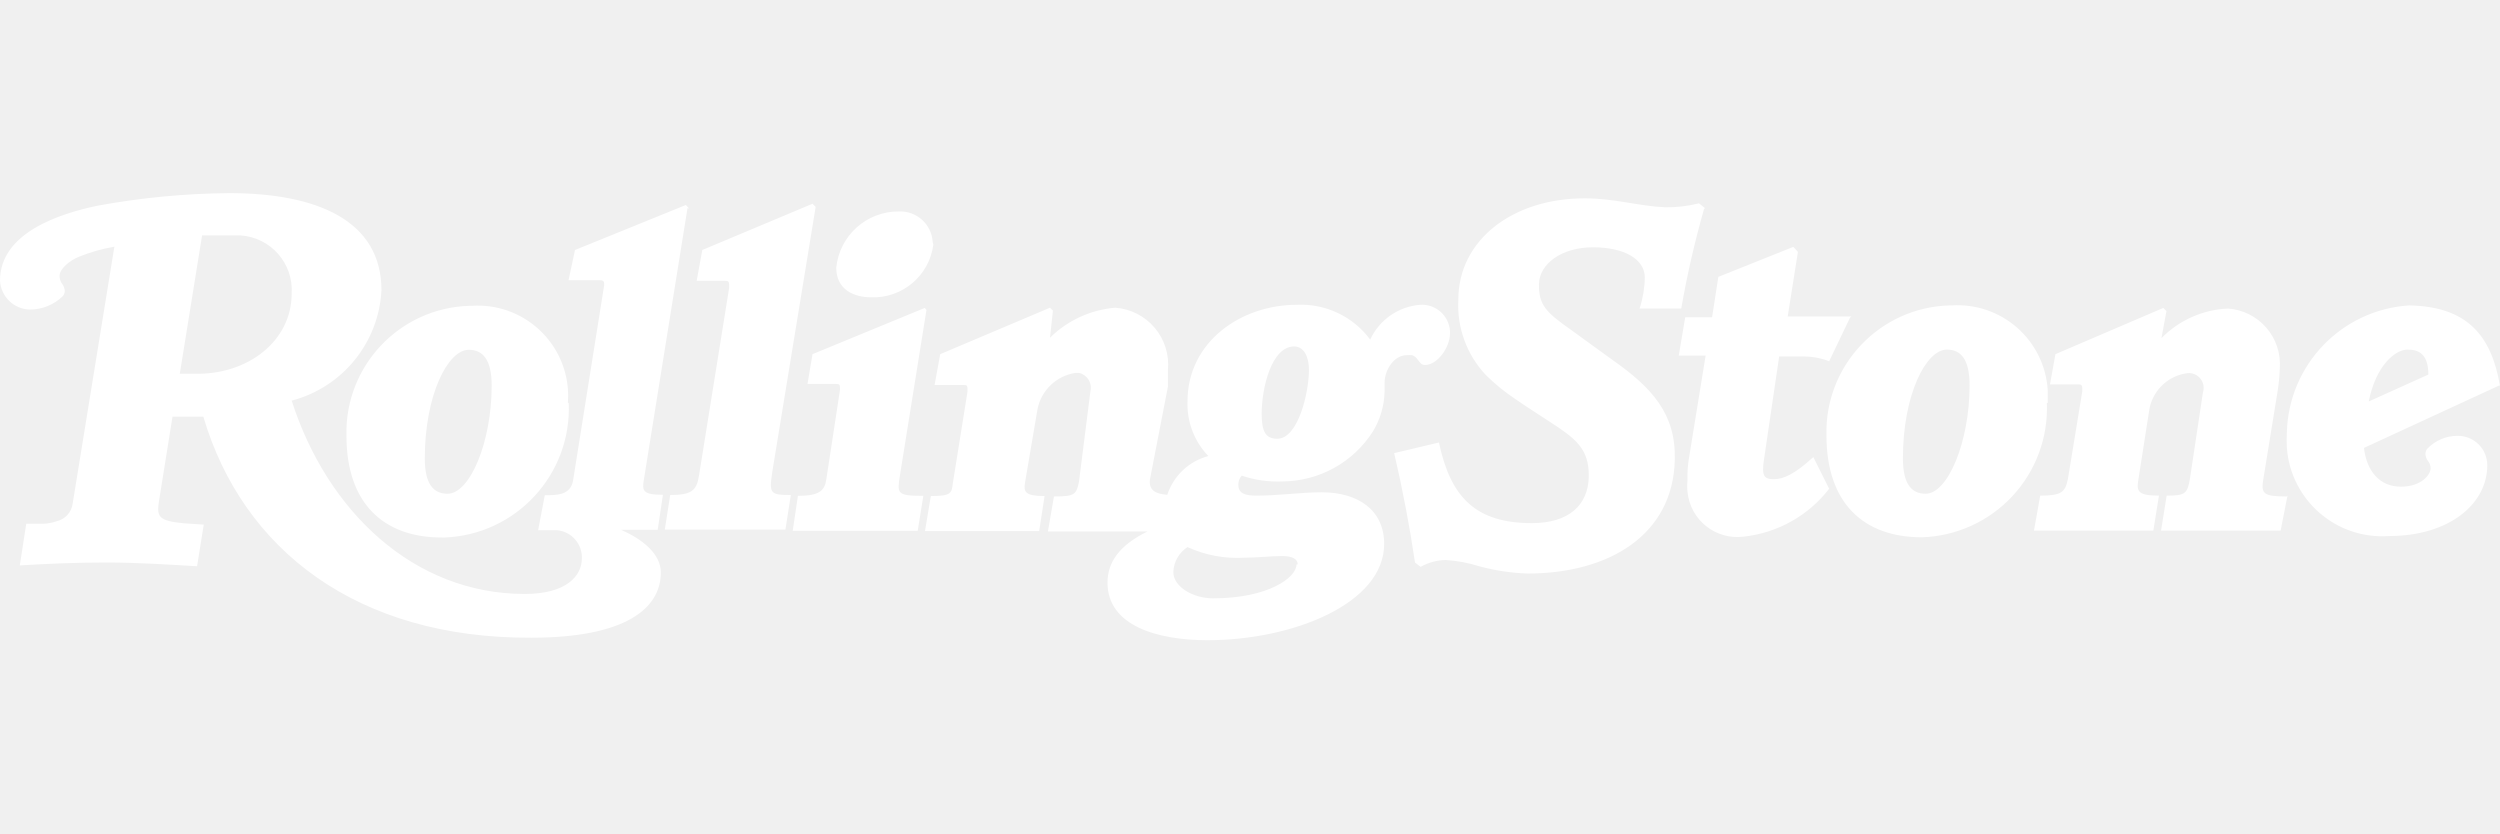
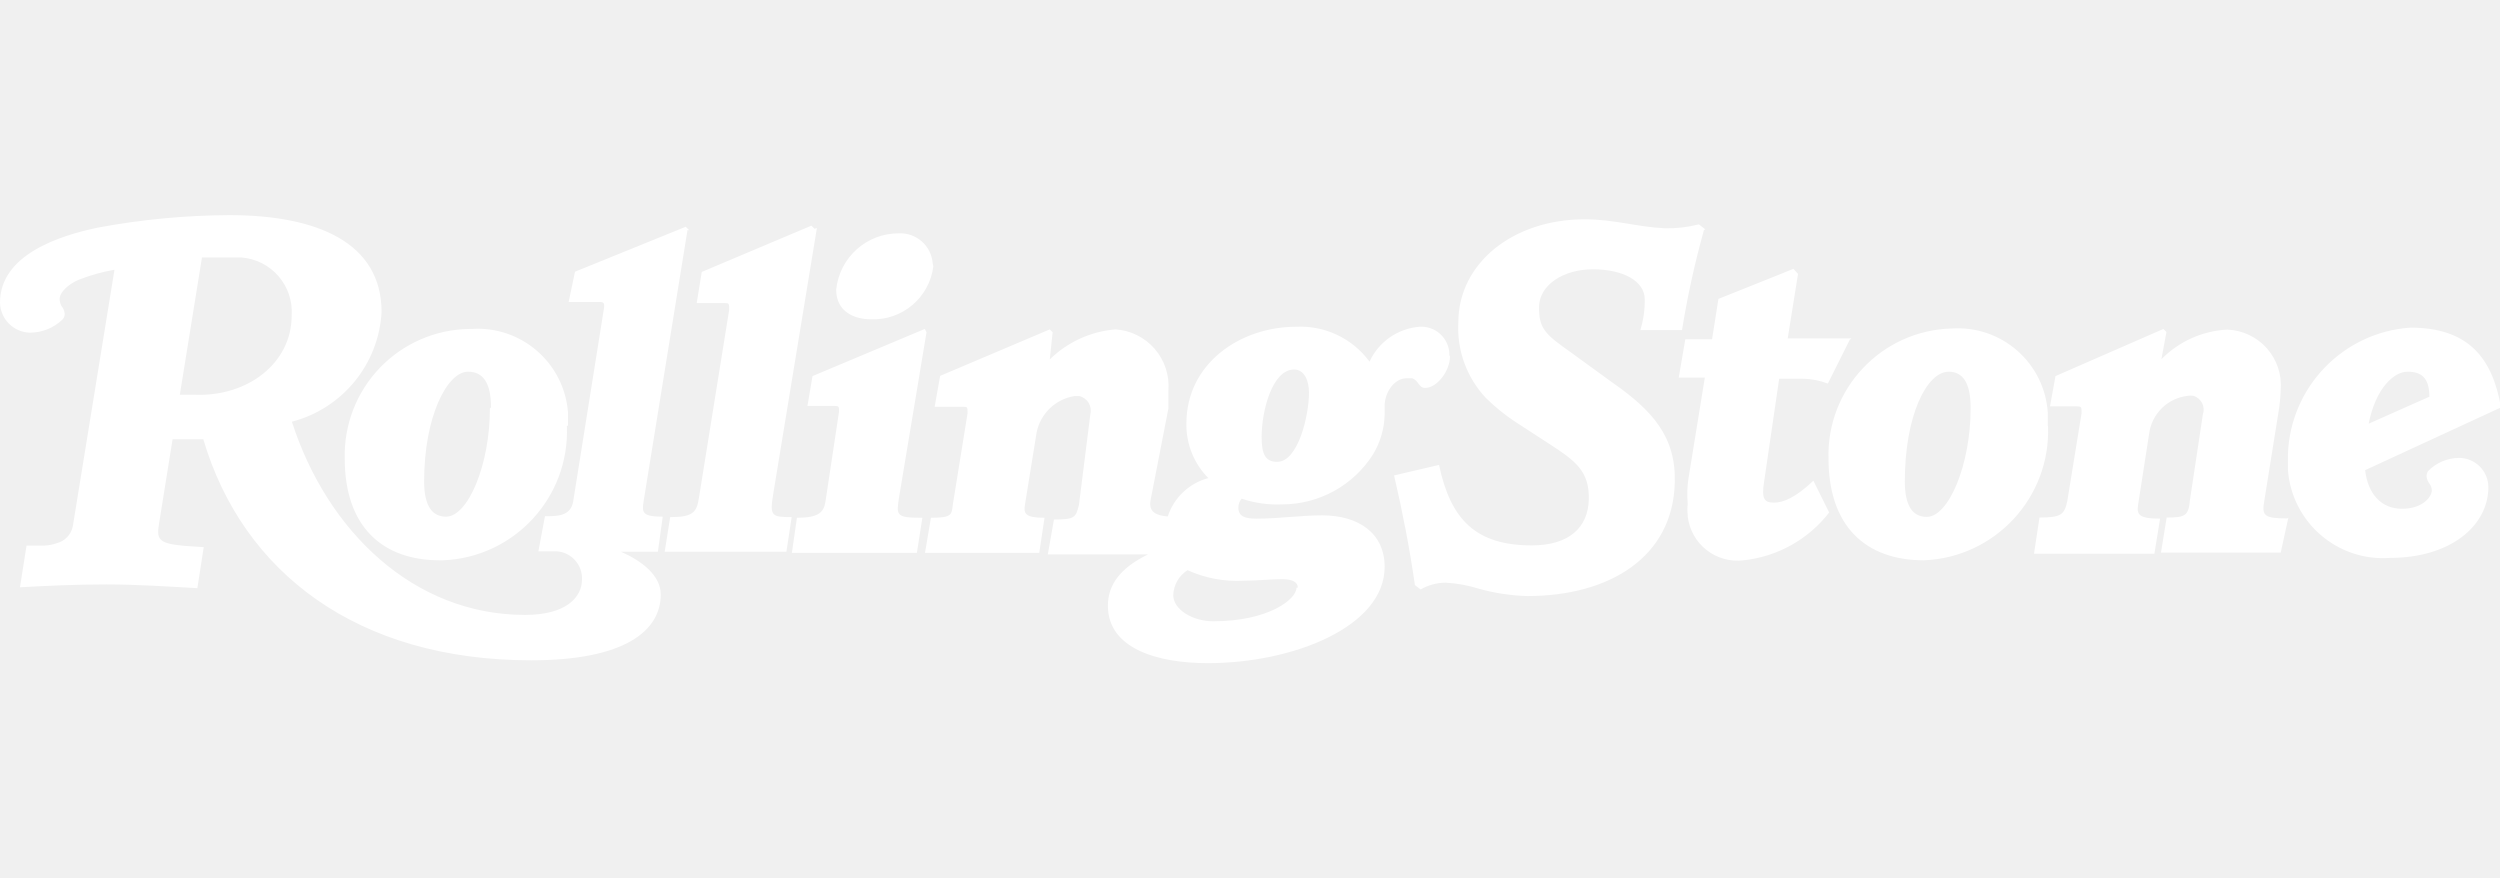
- <svg xmlns="http://www.w3.org/2000/svg" id="svg-rs-logo" viewBox="0 0 120 40">
+ <svg xmlns="http://www.w3.org/2000/svg" id="svg-rs-logo" viewBox="0 0 114 40">
  <defs>
    <style>.cls-1{fill:#fff;}</style>
  </defs>
-   <path class="cls-1" d="M14,14.09a2.63,2.63,0,0,0-2.46-2.79H9.7L8.63,17.94h.71C11.88,18,14,16.38,14,14.09Zm19-4.1L30.91,23c-.09.54-.09.75.91.75l-.25,1.68H29.81c1,.44,1.91,1.14,1.91,2.05,0,1.74-1.72,3.13-6.22,3.13C17.16,30.65,11.65,26.4,9.76,20H8.28l-.64,4c-.12.77-.1,1,1.2,1.12l.94.06-.32,2C8.1,27.1,6.59,27,5.09,27s-2.8.06-4.14.14l.31-2h.83a2.27,2.27,0,0,0,.63-.12,1,1,0,0,0,.77-.86l2-12.32a8.34,8.34,0,0,0-1.69.48c-.45.18-.94.58-.94.92a.69.69,0,0,0,.09.34.68.68,0,0,1,.16.38.4.4,0,0,1-.1.26,2.27,2.27,0,0,1-1.58.64A1.47,1.47,0,0,1,0,13.47H0c0-2.3,2.87-3.22,4.7-3.6A36.68,36.68,0,0,1,11,9.27c4.23,0,7.31,1.32,7.31,4.66A5.78,5.78,0,0,1,14,19.23c1.7,5.3,5.85,9.28,11.19,9.28,2,0,2.74-.87,2.74-1.71a1.31,1.31,0,0,0-1.2-1.35h-.9l.32-1.68c.59,0,1.2,0,1.35-.66L29,13.69c0-.16,0-.24-.22-.24H27.29L27.6,12l5.32-2.16.16.17Zm76.8,13.8-.33,1.68h-5.74l.27-1.68c.88,0,1-.08,1.12-.83l.62-4.12a.71.71,0,0,0-.73-.93,2.13,2.13,0,0,0-1.86,1.86l-.52,3.33c-.07.48,0,.69,1,.69l-.27,1.68H97.63l.3-1.68c1,0,1.2-.15,1.33-.8l.69-4.21c0-.3,0-.33-.24-.33H98.4L98.66,17l5.18-2.22.15.15-.24,1.3a4.77,4.77,0,0,1,3.19-1.42,2.68,2.68,0,0,1,2.49,2.87v0a8.64,8.64,0,0,1-.11,1.13L108.64,23c-.12.7,0,.83,1.12.83Zm-21-8.54-1,2.09a3.32,3.32,0,0,0-1.2-.23h-1.2L84.68,22c-.14.87,0,1,.47,1s1-.25,1.89-1.06l.76,1.52a6,6,0,0,1-4.12,2.3A2.4,2.4,0,0,1,81,23.61a2.44,2.44,0,0,1,0-.54,5.44,5.44,0,0,1,.09-1.2l.78-4.8H80.58l.31-1.84h1.29l.3-1.94,3.6-1.44.22.24-.49,3.1h3.06Zm-7-5.24a46.32,46.32,0,0,0-1.1,4.8h-2a5,5,0,0,0,.25-1.49c0-.89-1-1.45-2.49-1.45s-2.58.79-2.59,1.78.33,1.33,1.52,2.17l2,1.45c1.91,1.34,3.06,2.6,3,4.8-.08,3.6-3.15,5.46-7.07,5.46a10.17,10.17,0,0,1-2.32-.35,6.73,6.73,0,0,0-1.61-.3,2.54,2.54,0,0,0-1.2.33L67.92,27q-.39-2.64-1-5.25l2.15-.51c.56,2.66,1.79,3.87,4.46,3.87,1.76,0,2.7-.85,2.73-2.22s-.66-1.86-1.91-2.67c-.55-.36-1.1-.71-1.62-1.07A9.42,9.42,0,0,1,71.32,18,4.88,4.88,0,0,1,70,14.38c0-2.85,2.6-4.86,6.06-4.86,1.44,0,2.57.37,3.87.43a6.3,6.3,0,0,0,1.62-.19l.3.24Zm-37,1.73a2.9,2.9,0,0,1-3,2.53c-.77,0-1.66-.34-1.66-1.42a3,3,0,0,1,3-2.7,1.56,1.56,0,0,1,1.63,1.47Zm-.33,3.14L43.2,22.8c-.14.89-.17,1,1.12,1l-.27,1.68h-6l.25-1.68c1,0,1.28-.23,1.36-.77l.66-4.32c0-.25,0-.28-.22-.28H38.76L39,17l5.39-2.22Zm-5.31-5-2.1,12.83c-.15,1-.06,1.05.9,1.05l-.26,1.66H31.91l.26-1.66c1,0,1.27-.2,1.38-.92L35,13.81c0-.3,0-.33-.22-.33H33.44L33.71,12,39,9.78l.15.15Zm77.4,8.1c0-.94-.41-1.2-1-1.2s-1.52.77-1.86,2.49Zm3.41.52-6.5,3c.13,1.11.75,1.86,1.77,1.86s1.43-.6,1.43-.88a.55.55,0,0,0-.11-.33.64.64,0,0,1-.14-.35.44.44,0,0,1,.08-.25,2,2,0,0,1,1.47-.63,1.41,1.41,0,0,1,1.42,1.41v0c0,1.87-1.84,3.4-4.72,3.4a4.59,4.59,0,0,1-4.9-4.23,6.43,6.43,0,0,1,0-.76,6.27,6.27,0,0,1,5.87-6.08C118.4,14.71,119.59,16.08,120,18.53Zm-25.43,0c0-1.2-.38-1.72-1.09-1.72-1,0-2.11,2.16-2.11,5.22,0,1.2.39,1.7,1.09,1.7,1.07,0,2.11-2.5,2.11-5.2m3.71.85a6.2,6.2,0,0,1-6,6.44h0c-2.8,0-4.58-1.64-4.58-4.89a6.08,6.08,0,0,1,5.9-6.24h.1a4.34,4.34,0,0,1,4.62,4.05q0,.32,0,.63m-36,7.75c0-.24-.23-.4-.75-.4s-1.2.08-1.82.08A5.73,5.73,0,0,1,57,26.26a1.49,1.49,0,0,0-.68,1.2c0,.69.92,1.26,1.91,1.26,2.65,0,4-1,4-1.62m.6-9.35c0-.6-.23-1.12-.71-1.12-1.09,0-1.56,2-1.56,3.23,0,.84.18,1.2.75,1.2,1,0,1.52-2.21,1.52-3.32M69.6,16c0,.68-.61,1.52-1.2,1.52-.19,0-.25-.14-.36-.27a.55.55,0,0,0-.25-.2,1.22,1.22,0,0,0-.27,0c-.61,0-1.06.71-1.06,1.32v.44a3.86,3.86,0,0,1-.56,1.9,5.19,5.19,0,0,1-4.35,2.4,5.39,5.39,0,0,1-1.95-.28.65.65,0,0,0-.16.43c0,.44.34.53.87.53,1.12,0,2.1-.16,3.13-.16,1.76,0,3,.86,3,2.48,0,2.87-4.4,4.62-8.48,4.62-2.4,0-4.8-.69-4.8-2.76,0-1,.59-1.81,1.92-2.46H50.3l.29-1.68c1,0,1.07-.09,1.2-.7l.55-4.35a.73.73,0,0,0-.54-.88l-.18,0a2.19,2.19,0,0,0-1.82,1.74l-.6,3.53c-.07.44,0,.64.94.64l-.26,1.68H44.4l.28-1.68c1,0,1-.14,1.06-.64l.7-4.37c0-.3,0-.32-.2-.32H44.86L45.13,17l5.27-2.23.14.14-.14,1.3a5.06,5.06,0,0,1,3.13-1.44,2.74,2.74,0,0,1,2.53,3,.19.19,0,0,1,0,.08c0,.24,0,.48,0,.71L55.2,23c-.08.55.3.71.83.75A2.84,2.84,0,0,1,58,21.89a3.59,3.59,0,0,1-1-2.62c0-2.88,2.59-4.64,5.24-4.64a4.14,4.14,0,0,1,3.53,1.67,2.89,2.89,0,0,1,2.4-1.67,1.35,1.35,0,0,1,1.43,1.26V16m-46,2.51c0-1.2-.39-1.72-1.1-1.72-1,0-2.11,2.16-2.11,5.22,0,1.2.4,1.69,1.09,1.69,1.08,0,2.12-2.48,2.12-5.19m3.7.85a6.2,6.2,0,0,1-5.95,6.44H21.2c-2.78,0-4.57-1.63-4.57-4.88a6.08,6.08,0,0,1,5.9-6.24h.1a4.34,4.34,0,0,1,4.63,4,4.56,4.56,0,0,1,0,.64" />
+   <path class="cls-1" d="M13.3,14.39A2.49,2.49,0,0,0,11,11.74H9.21L8.2,18h.67C11.29,18.1,13.3,16.56,13.3,14.39Zm18.05-3.9-2,12.36c-.08.51-.08.71.87.71L30,25.16H28.32c.95.42,1.81,1.08,1.81,1.95,0,1.65-1.63,3-5.91,3-7.92,0-13.15-4-14.95-10.08H7.87l-.61,3.8c-.12.73-.1.95,1.14,1.06l.89.06L9,26.82c-1.29-.07-2.73-.17-4.15-.17s-2.66.06-3.94.13l.3-1.9H2a2,2,0,0,0,.59-.11A1,1,0,0,0,3.32,24l1.9-11.7a8.19,8.19,0,0,0-1.61.45c-.43.17-.89.55-.89.88a.72.72,0,0,0,.08.32.61.61,0,0,1,.15.36.38.38,0,0,1-.09.25,2.15,2.15,0,0,1-1.5.61A1.4,1.4,0,0,1,0,13.8H0c0-2.19,2.73-3.06,4.46-3.42a33.48,33.48,0,0,1,6-.57c4,0,6.94,1.25,6.94,4.42a5.48,5.48,0,0,1-4.09,5c1.61,5,5.56,8.81,10.63,8.81,1.9,0,2.6-.82,2.6-1.62a1.24,1.24,0,0,0-1.14-1.28h-.85l.3-1.6c.56,0,1.14,0,1.28-.63L27.55,14c0-.16,0-.23-.21-.23H25.93l.29-1.38,5.05-2.05.16.16Zm73,13.11L104,25.2H98.54l.26-1.6c.84,0,1-.08,1.06-.79l.59-3.91a.66.66,0,0,0-.43-.85.75.75,0,0,0-.26,0A2,2,0,0,0,98,19.78L97.5,23c-.07.45,0,.65,1,.65l-.26,1.6H92.75L93,23.6c1,0,1.14-.14,1.27-.76l.65-4c0-.28,0-.31-.23-.31H93.48l.25-1.38L98.65,15l.14.14-.23,1.24a4.54,4.54,0,0,1,3-1.35A2.54,2.54,0,0,1,104,17.78v0h0a7.76,7.76,0,0,1-.11,1.07l-.64,4c-.12.67,0,.79,1.06.79Zm-20-8.11-1,2a3.4,3.4,0,0,0-1.14-.22H81.13l-.68,4.65c-.14.83,0,1,.44,1s1-.24,1.8-1l.72,1.45a5.7,5.7,0,0,1-3.91,2.18,2.28,2.28,0,0,1-2.54-2v-.06a2.17,2.17,0,0,1,0-.51A4.79,4.79,0,0,1,77,21.78l.74-4.56H76.55l.3-1.75h1.22l.29-1.84,3.42-1.37.21.23-.47,2.94h2.91Zm-6.65-5a41.79,41.79,0,0,0-1,4.56h-1.9A4.54,4.54,0,0,0,75,13.65c0-.84-1-1.37-2.36-1.37S70.19,13,70.18,14s.31,1.26,1.44,2.06l1.9,1.38c1.82,1.27,2.91,2.47,2.85,4.56-.08,3.42-3,5.18-6.72,5.18a9.15,9.15,0,0,1-2.2-.33,6.16,6.16,0,0,0-1.53-.28,2.3,2.3,0,0,0-1.14.31l-.26-.2c-.24-1.67-.56-3.33-.95-5l2.05-.48c.53,2.52,1.7,3.67,4.23,3.67,1.68,0,2.57-.8,2.6-2.1s-.63-1.77-1.82-2.54l-1.54-1a8.75,8.75,0,0,1-1.34-1.09,4.65,4.65,0,0,1-1.25-3.44C66.5,12,69,10,72.26,10c1.36,0,2.44.36,3.67.41a5.69,5.69,0,0,0,1.54-.18l.29.23ZM42.56,12.15a2.76,2.76,0,0,1-2.85,2.41c-.73,0-1.58-.33-1.58-1.35A2.86,2.86,0,0,1,41,10.64,1.48,1.48,0,0,1,42.53,12Zm-.31,3L41,22.66c-.13.85-.16.95,1.06.95l-.25,1.6h-5.7l.23-1.6c.95,0,1.22-.22,1.3-.73l.62-4.11c0-.23,0-.26-.21-.26H36.82l.23-1.36L42.17,15Zm-5-4.75-2,12.18c-.15.95-.06,1,.85,1l-.24,1.58H30.31l.25-1.58c1,0,1.21-.19,1.31-.87l1.38-8.58c0-.29,0-.31-.21-.31H31.77L32,12.4l5-2.11.14.14Zm73.53,7.69c0-.89-.39-1.14-1-1.14s-1.44.73-1.77,2.37Zm3.24.5-6.17,2.85c.12,1.05.71,1.76,1.68,1.76s1.36-.57,1.36-.83a.52.52,0,0,0-.11-.32.64.64,0,0,1-.13-.33.48.48,0,0,1,.07-.24,2,2,0,0,1,1.4-.6,1.34,1.34,0,0,1,1.35,1.33h0c0,1.78-1.75,3.23-4.48,3.23a4.35,4.35,0,0,1-4.66-4c0-.25,0-.49,0-.73a6,6,0,0,1,5.58-5.77c2.62,0,3.75,1.35,4.14,3.67Zm-24.16,0c0-1.14-.36-1.64-1-1.64-1,0-2,2-2,5,0,1.14.37,1.62,1,1.62,1,0,2-2.38,2-4.94m3.53.8a5.9,5.9,0,0,1-5.66,6.12h0c-2.66,0-4.35-1.56-4.35-4.64a5.77,5.77,0,0,1,5.6-5.93H89a4.11,4.11,0,0,1,4.38,3.84h0v.6m-34.2,7.37c0-.23-.22-.38-.72-.38s-1.14.07-1.73.07A5.47,5.47,0,0,1,54.15,26a1.41,1.41,0,0,0-.65,1.14c0,.65.88,1.19,1.82,1.19,2.52,0,3.8-1,3.8-1.53m.57-8.89c0-.57-.22-1.06-.68-1.06-1,0-1.48,1.9-1.48,3.07,0,.79.17,1.14.71,1.14.95,0,1.45-2.1,1.45-3.16m6.43-1.65c0,.65-.58,1.44-1.14,1.44-.18,0-.24-.13-.34-.25a.5.5,0,0,0-.24-.19h-.26c-.58,0-1,.67-1,1.25v.42a3.67,3.67,0,0,1-.53,1.8A4.91,4.91,0,0,1,58.47,23a5.06,5.06,0,0,1-1.85-.26.61.61,0,0,0-.15.41c0,.41.32.5.82.5,1.07,0,2-.15,3-.15,1.67,0,2.85.82,2.85,2.35,0,2.73-4.18,4.39-8.06,4.39-2.28,0-4.56-.65-4.56-2.62,0-.95.56-1.72,1.83-2.34H47.78l.28-1.59c.95,0,1-.09,1.14-.67l.52-4.13a.68.68,0,0,0-.51-.83H49a2.1,2.1,0,0,0-1.73,1.66L46.74,23c-.07.42,0,.61.89.61l-.24,1.6H42.18l.27-1.6c.95,0,.95-.13,1-.61l.67-4.15c0-.29,0-.3-.19-.3H42.62l.25-1.41,5-2.12.13.13-.13,1.24a4.83,4.83,0,0,1,3-1.37,2.59,2.59,0,0,1,2.41,2.78v.82l-.82,4.22c-.08.52.28.67.79.71A2.67,2.67,0,0,1,55.1,21.8a3.44,3.44,0,0,1-1-2.49c0-2.74,2.46-4.41,5-4.41a3.91,3.91,0,0,1,3.35,1.59,2.75,2.75,0,0,1,2.28-1.59,1.28,1.28,0,0,1,1.36,1.2v.1m-43.7,2.38c0-1.14-.37-1.63-1.05-1.63-.95,0-2,2.05-2,5,0,1.14.38,1.61,1,1.61,1,0,2-2.36,2-4.94m3.51.81a5.89,5.89,0,0,1-5.65,6.12h-.14c-2.64,0-4.34-1.55-4.34-4.64A5.76,5.76,0,0,1,21.4,15h.1a4.13,4.13,0,0,1,4.4,3.8q0,.3,0,.6" />
</svg>
